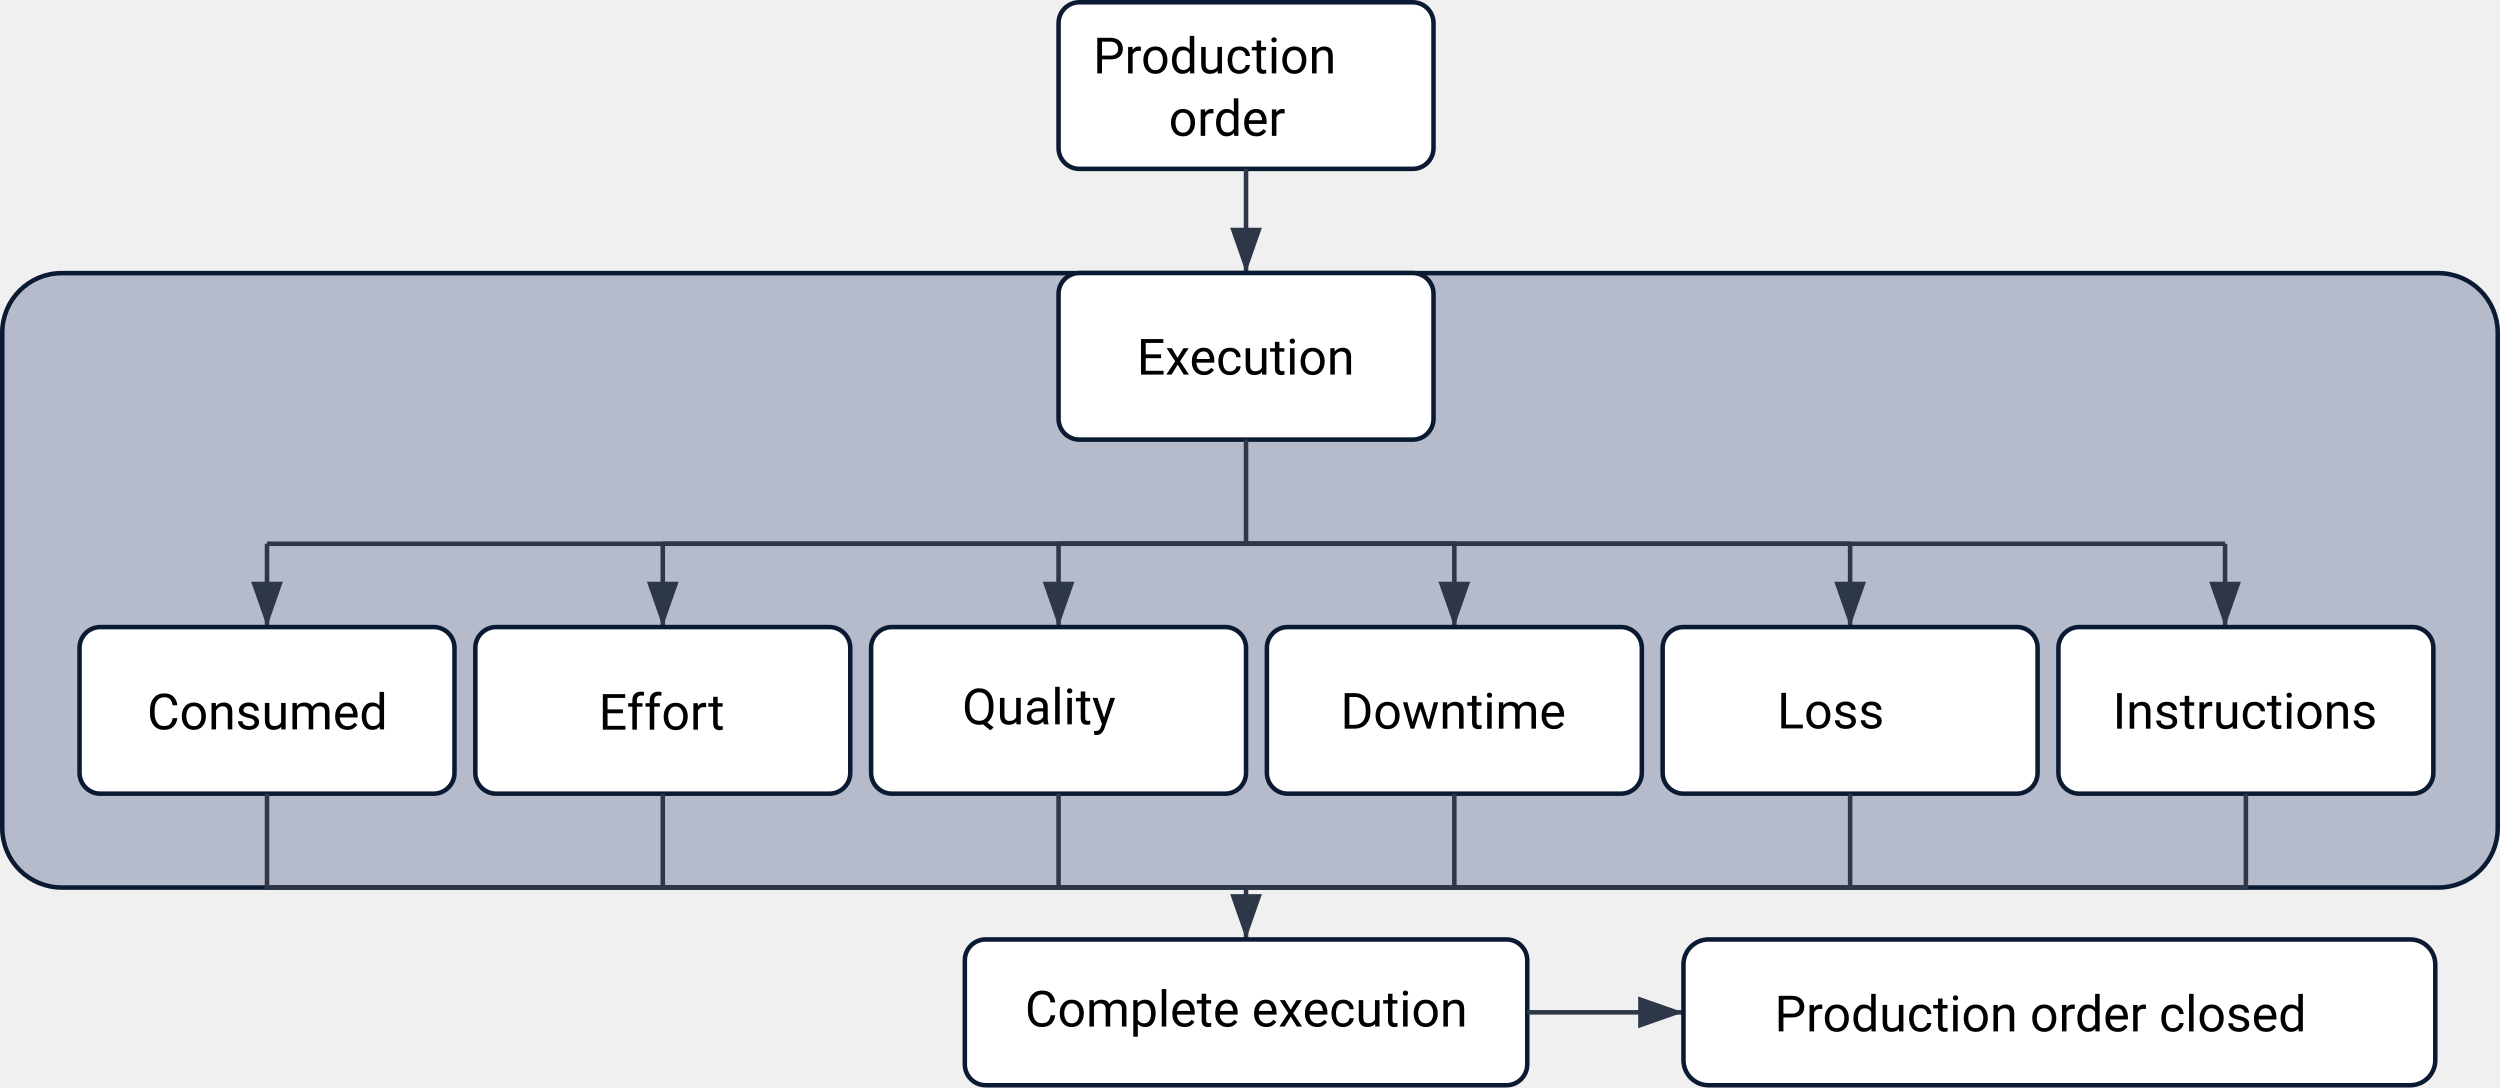
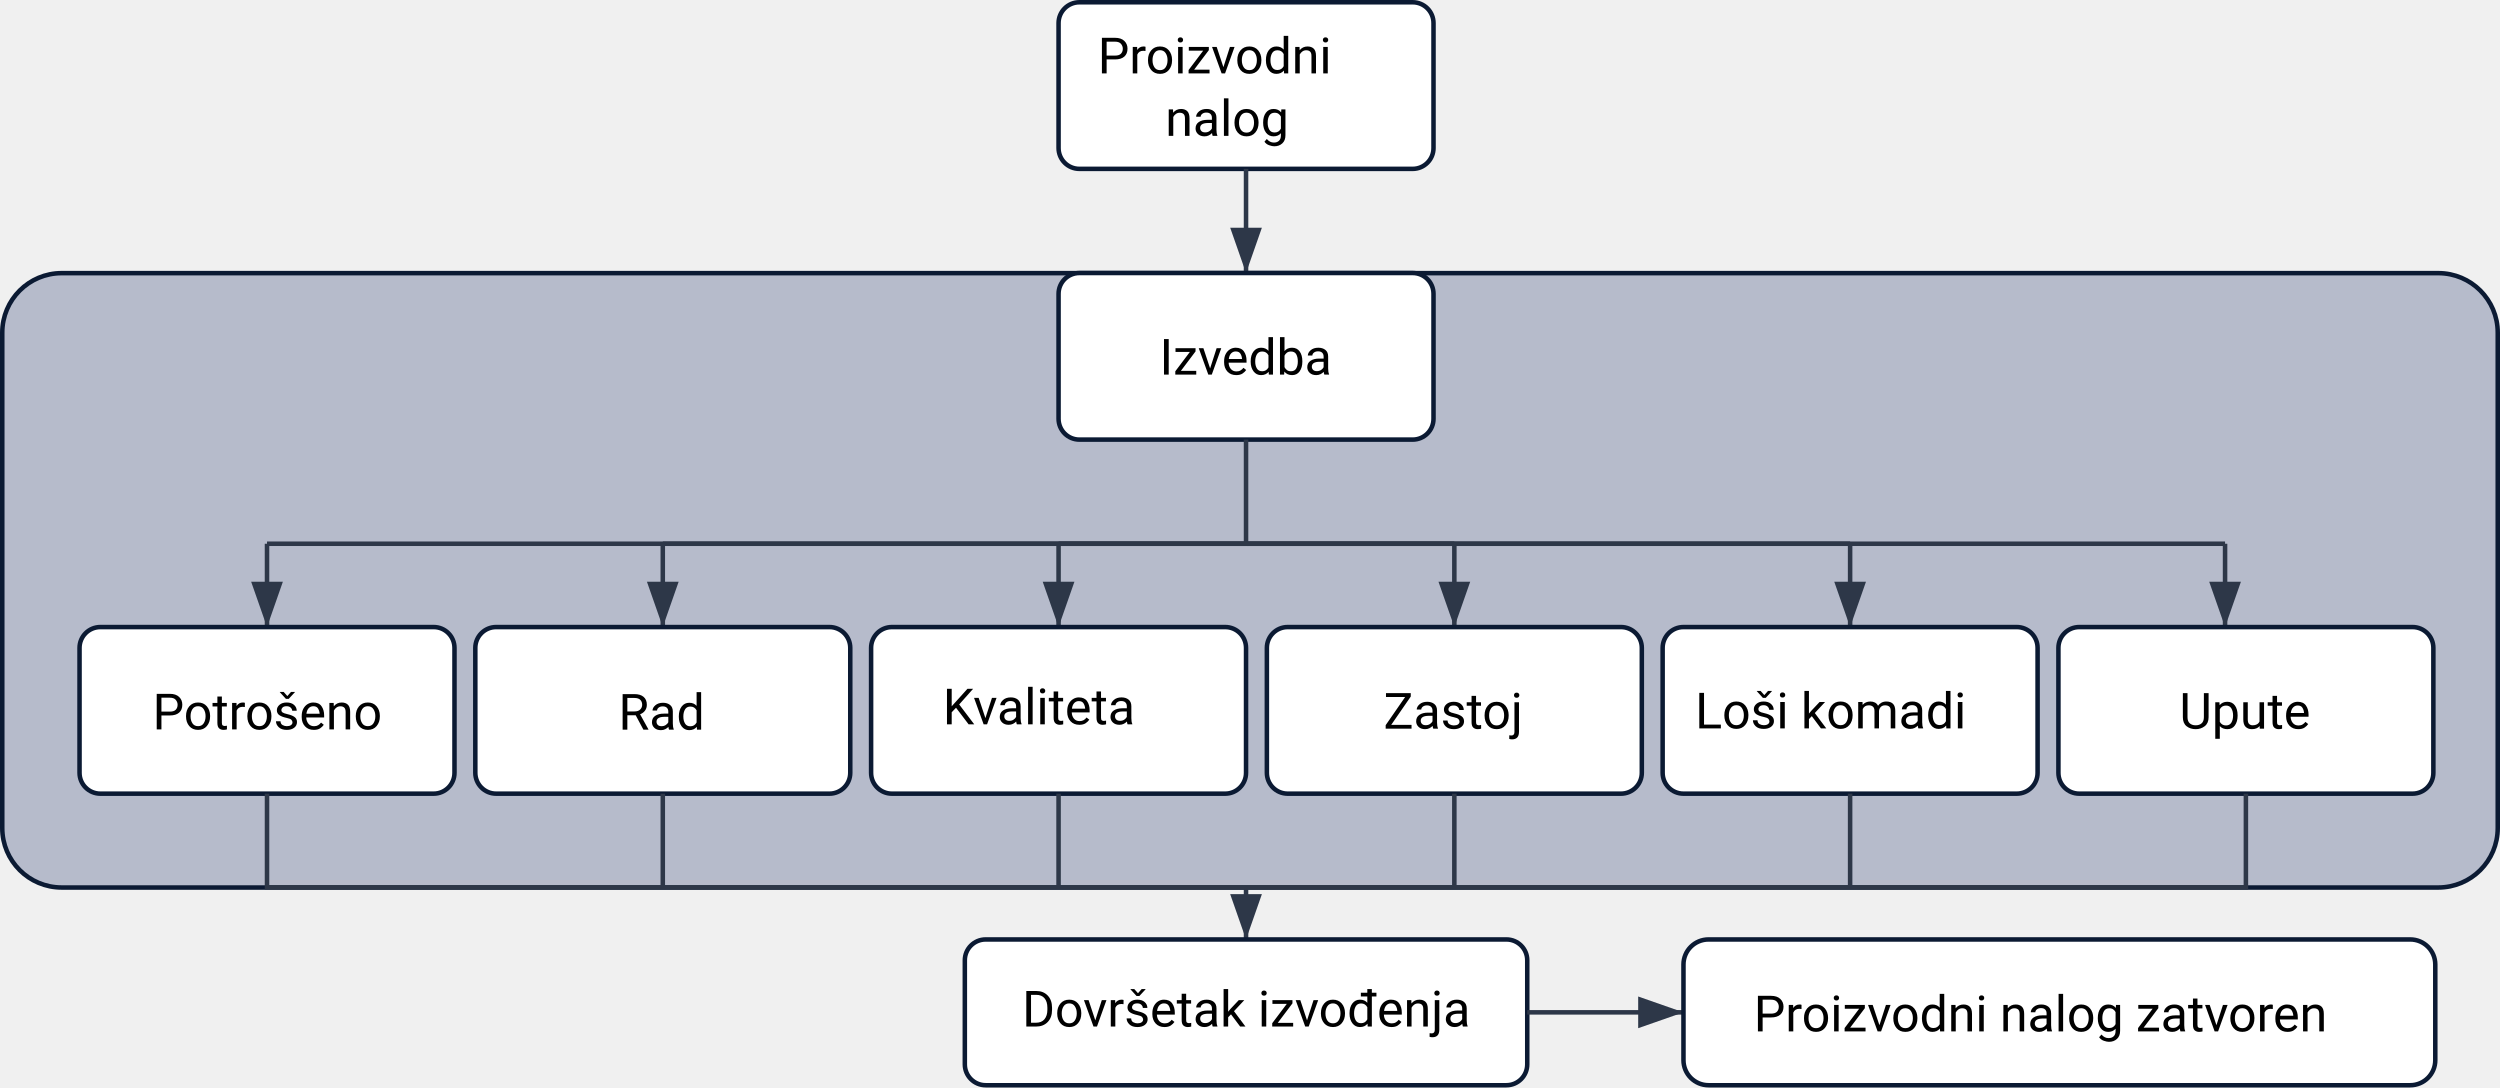
- <svg xmlns="http://www.w3.org/2000/svg" width="1103.896" height="480.195" viewBox="0 0 1103.896 480.195" version="1.1" role="img" aria-label="Production execution flow" id="svg31" xml:space="preserve">
+ <svg xmlns="http://www.w3.org/2000/svg" width="1103.896" height="480.195" viewBox="0 0 1103.896 480.195" version="1.1" role="img" aria-label="Tijek izvođenja proizvodnje" id="svg31" xml:space="preserve">
  <defs id="defs1">
    <marker id="arrowhead" markerWidth="10" markerHeight="7" refX="10" refY="3.5" orient="auto" viewBox="0 0 10 7" preserveAspectRatio="xMidYMid">
      <polygon points="0,0 10,3.5 0,7 " fill="#2d3748" id="polygon1" />
    </marker>
    <style id="style1">
      .box { fill: white; stroke: #0b1a33; stroke-width: 2; }
      .text { font-family: Arial, sans-serif; font-size: 22px; fill: #000; text-anchor: middle; dominant-baseline: middle; }
      .small-text { font-family: Arial, sans-serif; font-size: 20px; fill: #000; text-anchor: middle; dominant-baseline: middle; }
      .line { stroke: #2d3748; stroke-width: 2; fill: none; marker-end: url(#arrowhead); }
      .connector { stroke: #2d3748; stroke-width: 2; fill: none; }
    </style>
    <marker id="arrowhead-9" markerWidth="10" markerHeight="7" refX="10" refY="3.5" orient="auto" viewBox="0 0 10 7" preserveAspectRatio="xMidYMid">
      <polygon points="0,7 0,0 10,3.5 " fill="#2d3748" id="polygon1-4" />
    </marker>
    <marker id="marker2" markerWidth="10" markerHeight="7" refX="10" refY="3.5" orient="auto" viewBox="0 0 10 7" preserveAspectRatio="xMidYMid">
      <polygon points="0,7 0,0 10,3.5 " fill="#2d3748" id="polygon2" />
    </marker>
    <marker id="marker3" markerWidth="10" markerHeight="7" refX="10" refY="3.5" orient="auto" viewBox="0 0 10 7" preserveAspectRatio="xMidYMid">
      <polygon points="0,7 0,0 10,3.5 " fill="#2d3748" id="polygon3" />
    </marker>
    <marker id="marker4" markerWidth="10" markerHeight="7" refX="10" refY="3.5" orient="auto" viewBox="0 0 10 7" preserveAspectRatio="xMidYMid">
      <polygon points="0,7 0,0 10,3.5 " fill="#2d3748" id="polygon4" />
    </marker>
    <marker id="marker5" markerWidth="10" markerHeight="7" refX="10" refY="3.5" orient="auto" viewBox="0 0 10 7" preserveAspectRatio="xMidYMid">
      <polygon points="0,7 0,0 10,3.5 " fill="#2d3748" id="polygon5" />
    </marker>
    <marker id="marker6" markerWidth="10" markerHeight="7" refX="10" refY="3.5" orient="auto" viewBox="0 0 10 7" preserveAspectRatio="xMidYMid">
      <polygon points="0,7 0,0 10,3.5 " fill="#2d3748" id="polygon6" />
    </marker>
    <marker id="marker7" markerWidth="10" markerHeight="7" refX="10" refY="3.5" orient="auto" viewBox="0 0 10 7" preserveAspectRatio="xMidYMid">
      <polygon points="0,7 0,0 10,3.5 " fill="#2d3748" id="polygon7" />
    </marker>
    <marker id="marker8" markerWidth="10" markerHeight="7" refX="10" refY="3.5" orient="auto" viewBox="0 0 10 7" preserveAspectRatio="xMidYMid">
      <polygon points="0,7 0,0 10,3.5 " fill="#2d3748" id="polygon8" />
    </marker>
    <marker id="marker9" markerWidth="10" markerHeight="7" refX="10" refY="3.5" orient="auto" viewBox="0 0 10 7" preserveAspectRatio="xMidYMid">
      <polygon points="0,7 0,0 10,3.5 " fill="#2d3748" id="polygon9" />
    </marker>
  </defs>
  <rect class="box" x="1" y="120.606" width="1101.896" height="271.284" rx="26.259" id="rect3" style="fill:#b6bbcb;fill-opacity:1;stroke:#0b1a33;stroke-width:2" />
  <rect class="box" x="467.418" y="1" width="165.56" height="73.568" rx="9.198" id="rect1-8" style="fill:#ffffff;stroke:#0b1a33;stroke-width:2" />
  <text class="text" x="549.985" y="26.331" id="text1-2" style="font-style:normal;font-variant:normal;font-weight:normal;font-stretch:normal;font-size:22.073px;font-family:Roboto;-inkscape-font-specification:Roboto;dominant-baseline:middle;text-anchor:middle;fill:#000000;stroke-width:1" transform="scale(1.000095,0.9999052)">
-     <tspan id="tspan2" x="549.985" y="26.331" style="font-style:normal;font-variant:normal;font-weight:normal;font-stretch:normal;font-size:22.073px;font-family:Roboto;-inkscape-font-specification:Roboto;stroke-width:1">Production</tspan>
-     <tspan x="549.985" y="53.922" style="font-style:normal;font-variant:normal;font-weight:normal;font-stretch:normal;font-size:22.073px;font-family:Roboto;-inkscape-font-specification:Roboto;stroke-width:1" id="tspan3">order</tspan>
+     <tspan id="tspan2" x="549.985" y="26.331" style="font-style:normal;font-variant:normal;font-weight:normal;font-stretch:normal;font-size:22.073px;font-family:Roboto;-inkscape-font-specification:Roboto;stroke-width:1">Proizvodni</tspan>
+     <tspan x="549.985" y="53.922" style="font-style:normal;font-variant:normal;font-weight:normal;font-stretch:normal;font-size:22.073px;font-family:Roboto;-inkscape-font-specification:Roboto;stroke-width:1" id="tspan3">nalog</tspan>
  </text>
  <line class="line" x1="550.198" y1="74.568" x2="550.198" y2="120.549" id="line2-4" style="fill:none;stroke:#2d3748;stroke-width:2;marker-end:url(#arrowhead-9)" />
  <rect class="box" x="467.418" y="120.549" width="165.56" height="73.568" rx="9.198" id="rect2-5" style="fill:#ffffff;stroke:#0b1a33;stroke-width:2" />
-   <text class="text" x="549.985" y="159.363" id="text3-5" style="font-style:normal;font-variant:normal;font-weight:normal;font-stretch:normal;font-size:22.073px;font-family:Roboto;-inkscape-font-specification:Roboto;dominant-baseline:middle;text-anchor:middle;fill:#000000;stroke-width:1" transform="scale(1.000095,0.9999052)">Execution</text>
+   <text class="text" x="549.985" y="159.363" id="text3-5" style="font-style:normal;font-variant:normal;font-weight:normal;font-stretch:normal;font-size:22.073px;font-family:Roboto;-inkscape-font-specification:Roboto;dominant-baseline:middle;text-anchor:middle;fill:#000000;stroke-width:1" transform="scale(1.000095,0.9999052)">Izvedba</text>
  <path class="connector" d="m 550.198,194.117 v 45.98 H 117.902" id="path3-1" style="fill:none;stroke:#2d3748;stroke-width:2" />
  <path class="connector" d="M 550.198,240.097 H 292.66" id="path4-7" style="fill:none;stroke:#2d3748;stroke-width:2" />
  <path class="connector" d="M 550.198,240.097 H 467.418" id="path5-1" style="fill:none;stroke:#2d3748;stroke-width:2" />
  <path class="connector" d="M 550.198,240.097 H 642.176" id="path6-1" style="fill:none;stroke:#2d3748;stroke-width:2" />
  <path class="connector" d="M 550.198,240.097 H 816.934" id="path7-5" style="fill:none;stroke:#2d3748;stroke-width:2" />
  <path class="connector" d="M 550.198,240.097 H 982.495" id="path8-2" style="fill:none;stroke:#2d3748;stroke-width:2" />
  <line class="line" x1="117.902" y1="240.097" x2="117.902" y2="276.882" id="line8-7" style="fill:none;stroke:#2d3748;stroke-width:2;marker-end:url(#arrowhead-9)" />
  <line class="line" x1="292.66" y1="240.097" x2="292.66" y2="276.882" id="line9-6" style="fill:none;stroke:#2d3748;stroke-width:2;marker-end:url(#arrowhead-9)" />
  <line class="line" x1="467.418" y1="240.097" x2="467.418" y2="276.882" id="line10-1" style="fill:none;stroke:#2d3748;stroke-width:2;marker-end:url(#arrowhead-9)" />
  <line class="line" x1="642.177" y1="240.097" x2="642.177" y2="276.882" id="line11-4" style="fill:none;stroke:#2d3748;stroke-width:2;marker-end:url(#arrowhead-9)" />
  <line class="line" x1="816.935" y1="240.097" x2="816.935" y2="276.882" id="line12-2" style="fill:none;stroke:#2d3748;stroke-width:2;marker-end:url(#arrowhead-9)" />
  <line class="line" x1="982.495" y1="240.097" x2="982.495" y2="276.882" id="line13-3" style="fill:none;stroke:#2d3748;stroke-width:2;marker-end:url(#arrowhead-9)" />
  <rect class="box" x="35.122" y="276.882" width="165.56" height="73.568" rx="9.198" id="rect13-2" style="fill:#ffffff;fill-opacity:1;stroke:#0b1a33;stroke-width:2" />
-   <text class="small-text" x="118.031" y="316.034" id="text13-2" style="font-style:normal;font-variant:normal;font-weight:normal;font-stretch:normal;font-size:22.073px;font-family:Roboto;-inkscape-font-specification:Roboto;dominant-baseline:middle;text-anchor:middle;fill:#000000;stroke-width:1" transform="scale(1.000095,0.9999052)">Consumed</text>
+   <text class="small-text" x="118.031" y="316.034" id="text13-2" style="font-style:normal;font-variant:normal;font-weight:normal;font-stretch:normal;font-size:22.073px;font-family:Roboto;-inkscape-font-specification:Roboto;dominant-baseline:middle;text-anchor:middle;fill:#000000;stroke-width:1" transform="scale(1.000095,0.9999052)">Potrošeno</text>
  <rect class="box" x="209.88" y="276.882" width="165.56" height="73.568" rx="9.198" id="rect14-1" style="fill:#ffffff;fill-opacity:1;stroke:#0b1a33;stroke-width:2" />
-   <text class="small-text" x="292.104" y="316.147" id="text15-6" style="font-style:normal;font-variant:normal;font-weight:normal;font-stretch:normal;font-size:22.073px;font-family:Roboto;-inkscape-font-specification:Roboto;dominant-baseline:middle;text-anchor:middle;fill:#000000;stroke-width:1" transform="scale(1.000095,0.9999052)">Effort</text>
+   <text class="small-text" x="292.104" y="316.147" id="text15-6" style="font-style:normal;font-variant:normal;font-weight:normal;font-stretch:normal;font-size:22.073px;font-family:Roboto;-inkscape-font-specification:Roboto;dominant-baseline:middle;text-anchor:middle;fill:#000000;stroke-width:1" transform="scale(1.000095,0.9999052)">Rad</text>
  <rect class="box" x="384.638" y="276.882" width="165.56" height="73.568" rx="9.198" id="rect16-8" style="fill:#ffffff;fill-opacity:1;stroke:#0b1a33;stroke-width:2" />
  <text class="small-text" x="509" y="342" id="text17-5" style="font-style:normal;font-variant:normal;font-weight:normal;font-stretch:normal;font-size:24px;font-family:Roboto;-inkscape-font-specification:Roboto;dominant-baseline:middle;text-anchor:middle;white-space:pre;inline-size:181.465;display:inline;fill:#000000;stroke-width:1.087" transform="matrix(0.9197795,0,0,0.9196052,-1.207526,-0.747545)" xml:space="preserve">
-     <tspan x="509" y="342" id="tspan6">Quality</tspan>
+     <tspan x="509" y="342" id="tspan6">Kvaliteta</tspan>
  </text>
  <rect class="box" x="559.396" y="276.882" width="165.56" height="73.568" rx="9.198" id="rect18-7" style="fill:#ffffff;stroke:#0b1a33;stroke-width:2" />
-   <text class="small-text" x="641.609" y="315.711" id="text20-6" style="font-style:normal;font-variant:normal;font-weight:normal;font-stretch:normal;font-size:22.073px;font-family:Roboto;-inkscape-font-specification:Roboto;dominant-baseline:middle;text-anchor:middle;fill:#000000;stroke-width:1" transform="scale(1.000095,0.9999052)">Downtime</text>
+   <text class="small-text" x="641.609" y="315.711" id="text20-6" style="font-style:normal;font-variant:normal;font-weight:normal;font-stretch:normal;font-size:22.073px;font-family:Roboto;-inkscape-font-specification:Roboto;dominant-baseline:middle;text-anchor:middle;fill:#000000;stroke-width:1" transform="scale(1.000095,0.9999052)">Zastoj</text>
  <rect class="box" x="734.154" y="276.882" width="165.56" height="73.568" rx="9.198" id="rect20-1" style="fill:#ffffff;stroke:#0b1a33;stroke-width:2" />
  <text class="small-text" x="889" y="342" id="text21-8" style="font-style:normal;font-variant:normal;font-weight:normal;font-stretch:normal;font-size:24px;font-family:Roboto;-inkscape-font-specification:Roboto;dominant-baseline:middle;text-anchor:middle;white-space:pre;inline-size:110.279;display:inline;fill:#000000;stroke-width:1.087" transform="matrix(0.9197795,0,0,0.9196052,-1.116012,1.068316)" xml:space="preserve">
-     <tspan x="889" y="342" id="tspan7">Loss</tspan>
+     <tspan x="889" y="342" id="tspan7">Loši komadi</tspan>
  </text>
  <rect class="box" x="908.912" y="276.882" width="165.56" height="73.568" rx="9.198" id="rect22-9" style="fill:#ffffff;stroke:#0b1a33;stroke-width:2" />
-   <text class="small-text" x="991.157" y="315.711" id="text24-2" style="font-style:normal;font-variant:normal;font-weight:normal;font-stretch:normal;font-size:22.073px;font-family:Roboto;-inkscape-font-specification:Roboto;dominant-baseline:middle;text-anchor:middle;fill:#000000;stroke-width:1" transform="scale(1.000095,0.9999052)">Instructions</text>
+   <text class="small-text" x="991.157" y="315.711" id="text24-2" style="font-style:normal;font-variant:normal;font-weight:normal;font-stretch:normal;font-size:22.073px;font-family:Roboto;-inkscape-font-specification:Roboto;dominant-baseline:middle;text-anchor:middle;fill:#000000;stroke-width:1" transform="scale(1.000095,0.9999052)">Upute</text>
  <path class="connector" d="m 117.902,350.45 v 41.382 h 432.296" id="path24-7" style="fill:none;stroke:#2d3748;stroke-width:2" />
  <path class="connector" d="m 292.66,350.45 v 41.382" id="path25-9" style="fill:none;stroke:#2d3748;stroke-width:2" />
  <path class="connector" d="m 467.418,350.45 v 41.382" id="path26-5" style="fill:none;stroke:#2d3748;stroke-width:2" />
  <path class="connector" d="m 642.176,350.45 v 41.382" id="path27-4" style="fill:none;stroke:#2d3748;stroke-width:2" />
  <path class="connector" d="m 816.934,350.45 v 41.382" id="path28-3" style="fill:none;stroke:#2d3748;stroke-width:2" />
  <path class="connector" d="m 991.693,350.45 v 41.382 H 550.198" id="path29-1" style="fill:none;stroke:#2d3748;stroke-width:2" />
  <line class="line" x1="550.198" y1="391.832" x2="550.198" y2="414.822" id="line29-2" style="fill:none;stroke:#2d3748;stroke-width:2;marker-end:url(#arrowhead-9)" />
  <rect class="box" x="426.028" y="414.822" width="248.34" height="64.372" rx="9.198" id="rect29-3" style="fill:#ffffff;stroke:#0b1a33;stroke-width:2" />
-   <text class="text" x="550.249" y="447.256" id="text29-3" style="font-style:normal;font-variant:normal;font-weight:normal;font-stretch:normal;font-size:22.073px;font-family:Roboto;-inkscape-font-specification:Roboto;dominant-baseline:middle;text-anchor:middle;fill:#000000;stroke-width:1" transform="scale(1.000095,0.9999052)">Complete execution</text>
+   <text class="text" x="550.249" y="447.256" id="text29-3" style="font-style:normal;font-variant:normal;font-weight:normal;font-stretch:normal;font-size:22.073px;font-family:Roboto;-inkscape-font-specification:Roboto;dominant-baseline:middle;text-anchor:middle;fill:#000000;stroke-width:1" transform="scale(1.000095,0.9999052)">Dovršetak izvođenja</text>
  <line class="line" x1="674.369" y1="447.009" x2="743.352" y2="447.009" id="line30-4" style="fill:none;stroke:#2d3748;stroke-width:2;marker-end:url(#arrowhead-9)" />
  <rect class="box" x="743.352" y="414.822" width="331.969" height="64.372" rx="11.066" id="rect30-1" style="fill:#ffffff;stroke:#0b1a33;stroke-width:2" />
  <text class="text" x="909.127" y="449.39" id="text30-1" style="font-style:normal;font-variant:normal;font-weight:normal;font-stretch:normal;font-size:22.073px;font-family:Roboto;-inkscape-font-specification:Roboto;dominant-baseline:middle;text-anchor:middle;fill:#000000;stroke-width:1" transform="scale(1.000095,0.9999052)">
-     <tspan id="tspan4" x="909.127" y="449.39" style="font-style:normal;font-variant:normal;font-weight:normal;font-stretch:normal;font-size:22.073px;font-family:Roboto;-inkscape-font-specification:Roboto;stroke-width:1">Production order closed</tspan>
+     <tspan id="tspan4" x="909.127" y="449.39" style="font-style:normal;font-variant:normal;font-weight:normal;font-stretch:normal;font-size:22.073px;font-family:Roboto;-inkscape-font-specification:Roboto;stroke-width:1">Proizvodni nalog zatvoren</tspan>
  </text>
</svg>
